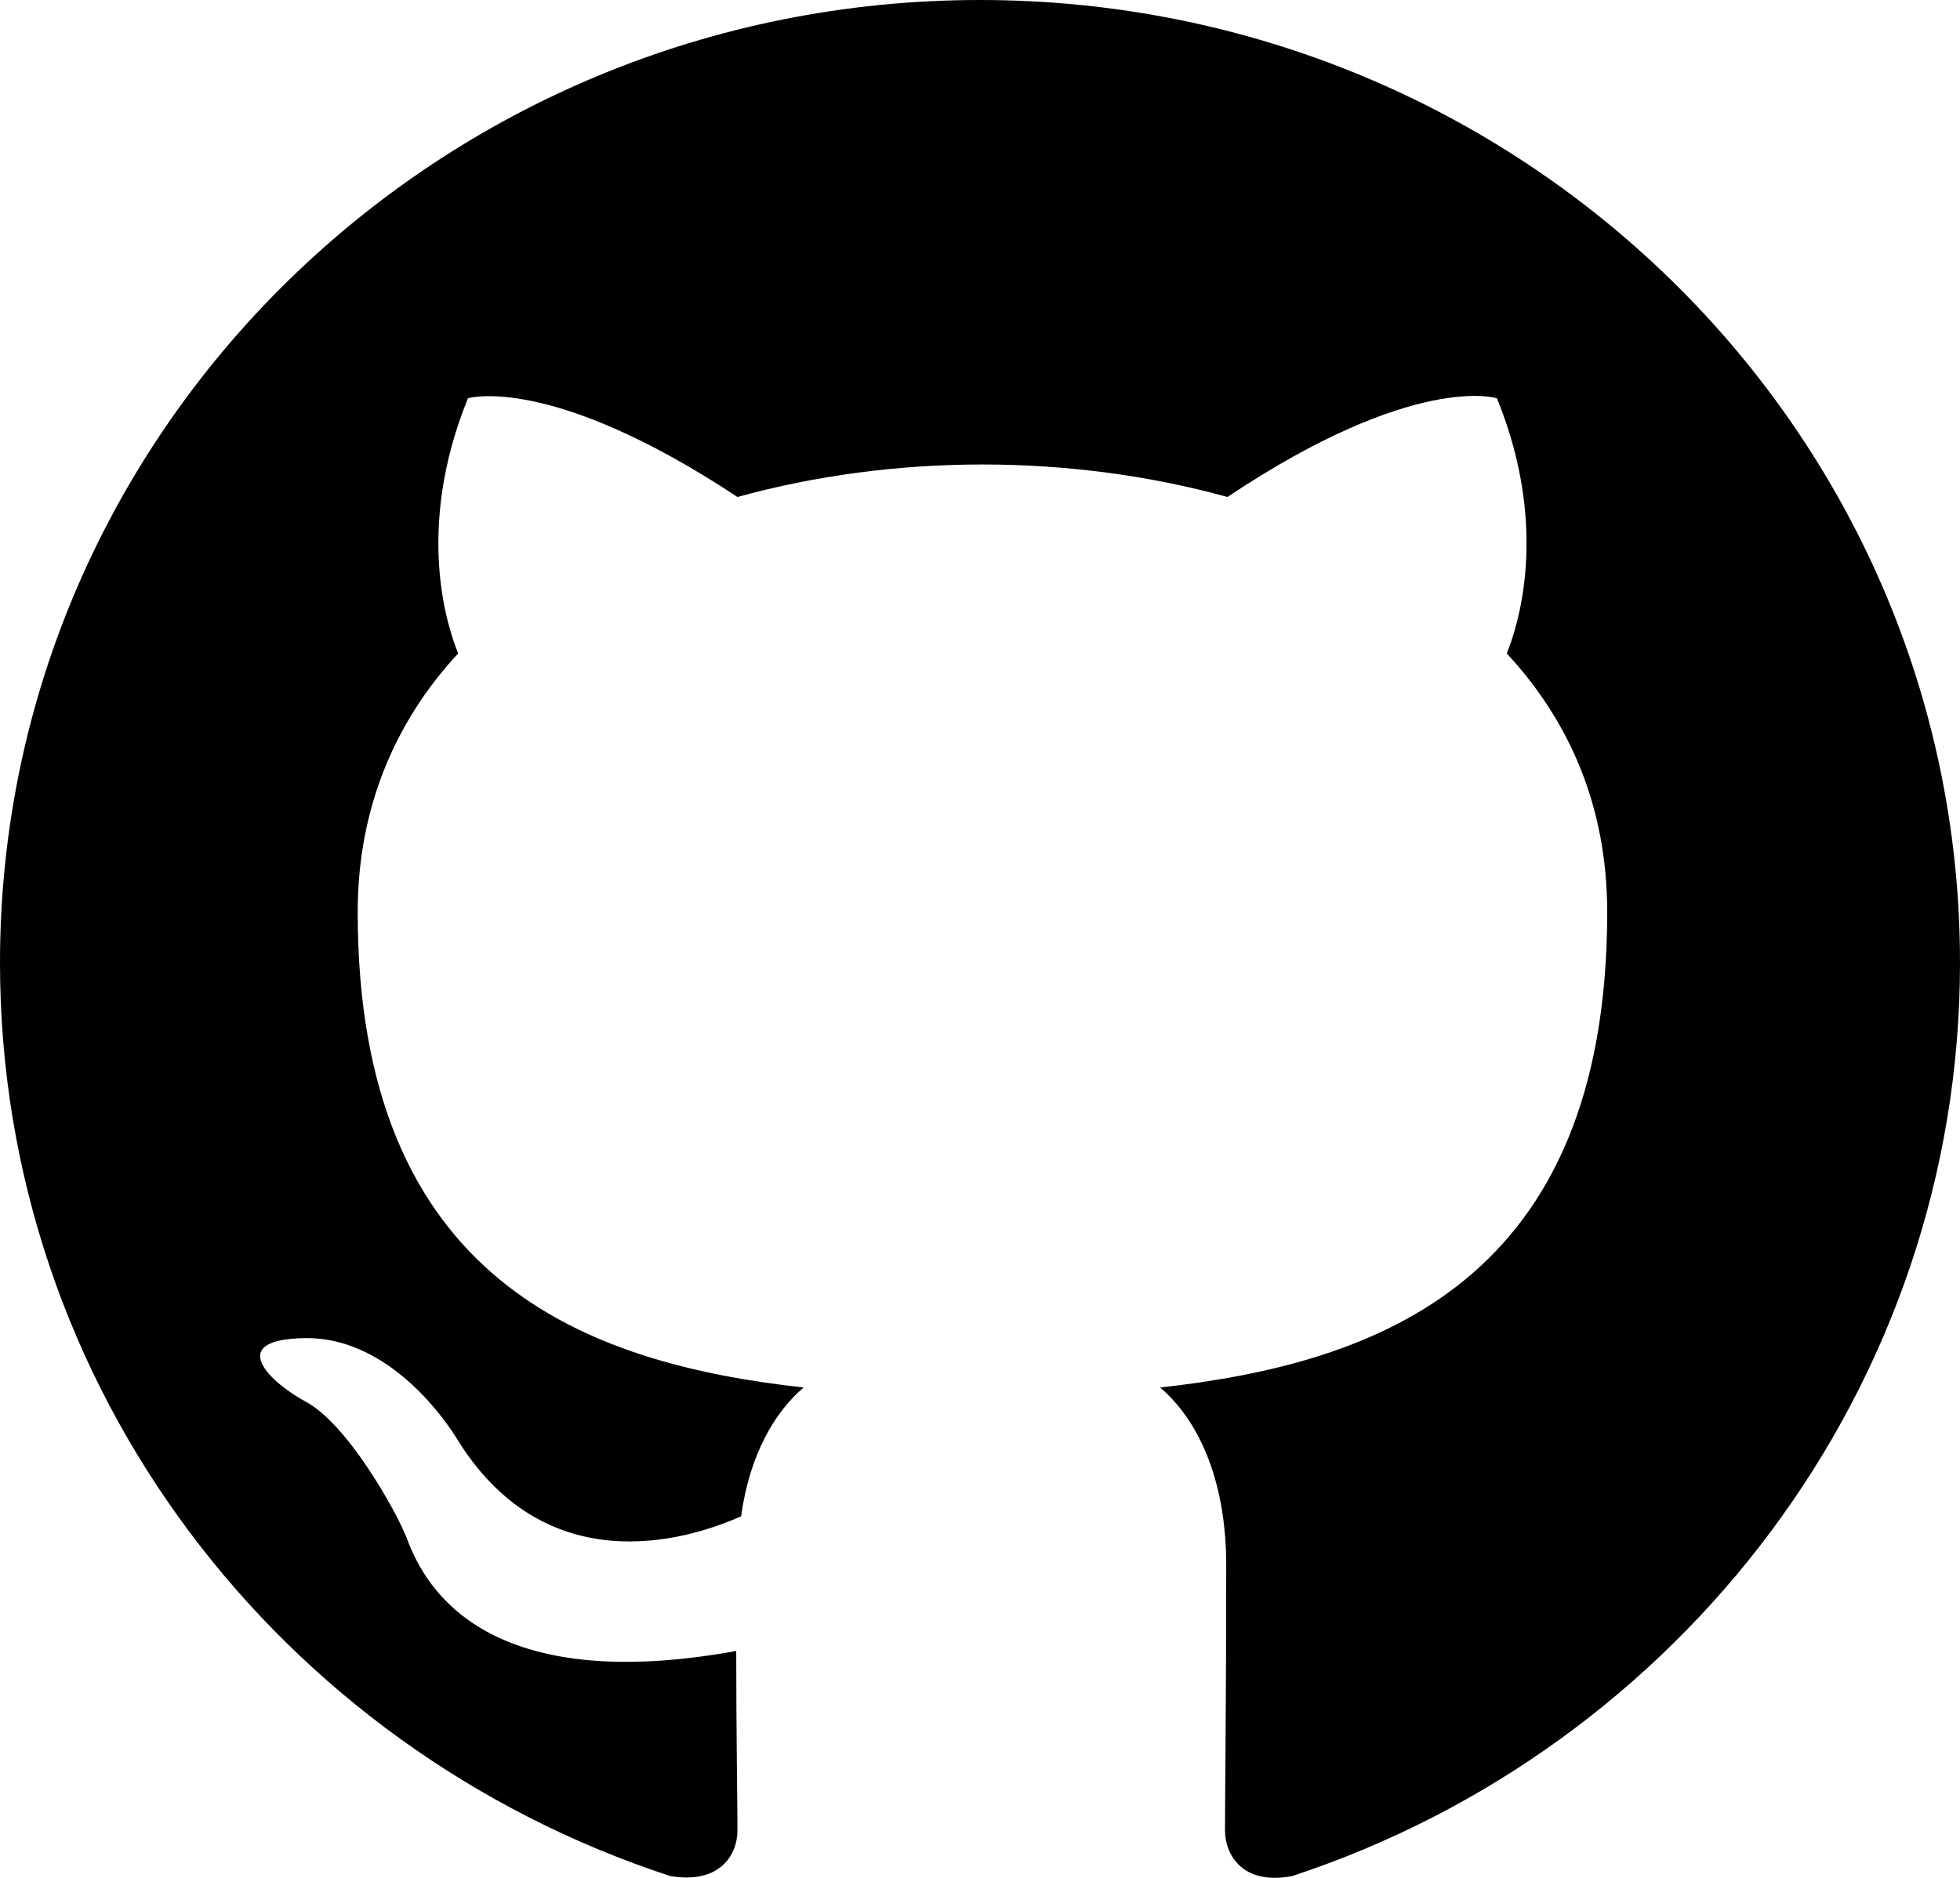
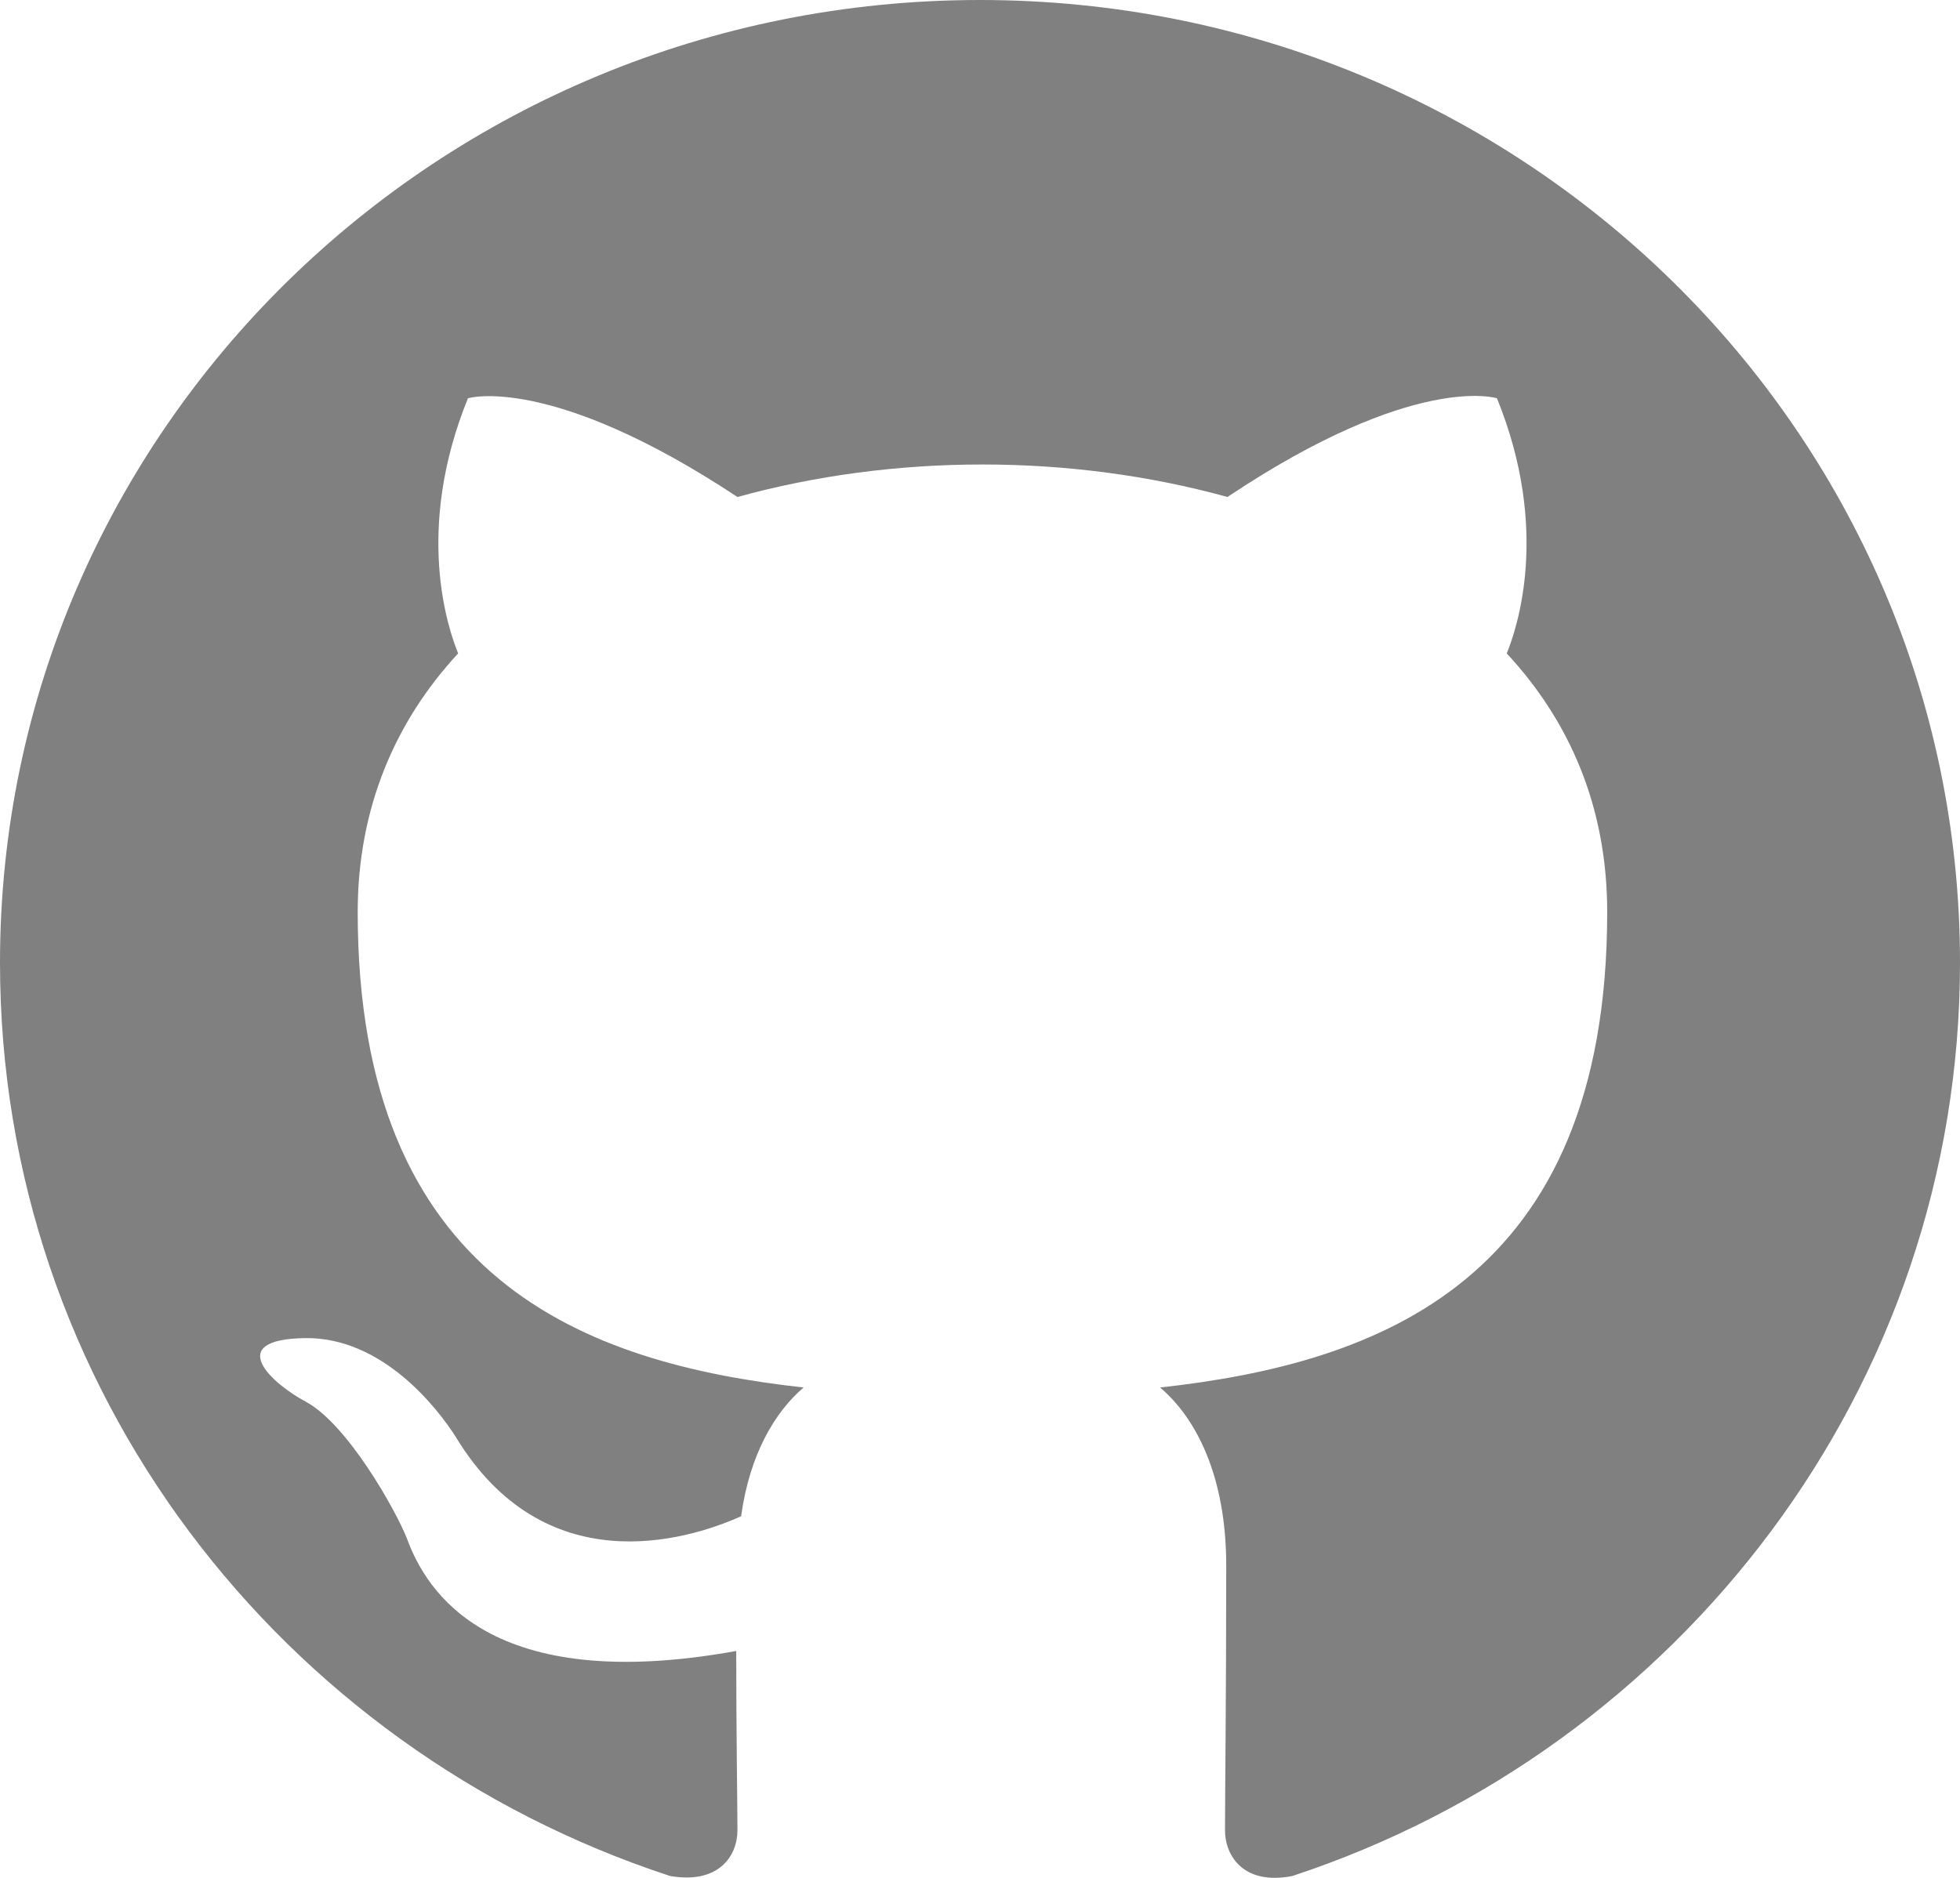
<svg xmlns="http://www.w3.org/2000/svg" width="24" height="23" viewBox="0 0 24 23" fill="none">
-   <path fill-rule="evenodd" clip-rule="evenodd" d="M12 0C5.37 0 0 5.276 0 11.791C0 17.008 3.435 21.415 8.205 22.977C8.805 23.081 9.03 22.727 9.03 22.417C9.03 22.137 9.015 21.209 9.015 20.221C6 20.767 5.22 19.499 4.98 18.836C4.845 18.497 4.26 17.451 3.75 17.171C3.33 16.949 2.73 16.404 3.735 16.389C4.68 16.375 5.355 17.244 5.58 17.598C6.66 19.381 8.385 18.88 9.075 18.571C9.18 17.804 9.495 17.288 9.84 16.994C7.17 16.699 4.38 15.682 4.38 11.172C4.38 9.89 4.845 8.828 5.61 8.003C5.49 7.708 5.07 6.5 5.73 4.878C5.73 4.878 6.735 4.569 9.03 6.087C9.99 5.822 11.01 5.689 12.03 5.689C13.05 5.689 14.07 5.822 15.03 6.087C17.325 4.554 18.33 4.878 18.33 4.878C18.99 6.5 18.57 7.708 18.45 8.003C19.215 8.828 19.68 9.875 19.68 11.172C19.68 15.697 16.875 16.699 14.205 16.994C14.64 17.362 15.015 18.07 15.015 19.175C15.015 20.752 15 22.02 15 22.417C15 22.727 15.225 23.095 15.825 22.977C20.565 21.415 24 16.994 24 11.791C24 5.276 18.63 0 12 0Z" fill="black" />
+   <path fill-rule="evenodd" clip-rule="evenodd" d="M12 0C5.37 0 0 5.276 0 11.791C0 17.008 3.435 21.415 8.205 22.977C8.805 23.081 9.03 22.727 9.03 22.417C9.03 22.137 9.015 21.209 9.015 20.221C6 20.767 5.22 19.499 4.98 18.836C4.845 18.497 4.26 17.451 3.75 17.171C3.33 16.949 2.73 16.404 3.735 16.389C4.68 16.375 5.355 17.244 5.58 17.598C6.66 19.381 8.385 18.88 9.075 18.571C9.18 17.804 9.495 17.288 9.84 16.994C7.17 16.699 4.38 15.682 4.38 11.172C4.38 9.89 4.845 8.828 5.61 8.003C5.49 7.708 5.07 6.5 5.73 4.878C5.73 4.878 6.735 4.569 9.03 6.087C9.99 5.822 11.01 5.689 12.03 5.689C13.05 5.689 14.07 5.822 15.03 6.087C17.325 4.554 18.33 4.878 18.33 4.878C18.99 6.5 18.57 7.708 18.45 8.003C19.215 8.828 19.68 9.875 19.68 11.172C19.68 15.697 16.875 16.699 14.205 16.994C14.64 17.362 15.015 18.07 15.015 19.175C15.015 20.752 15 22.02 15 22.417C15 22.727 15.225 23.095 15.825 22.977C20.565 21.415 24 16.994 24 11.791C24 5.276 18.63 0 12 0Z" fill="#808080" />
</svg>
